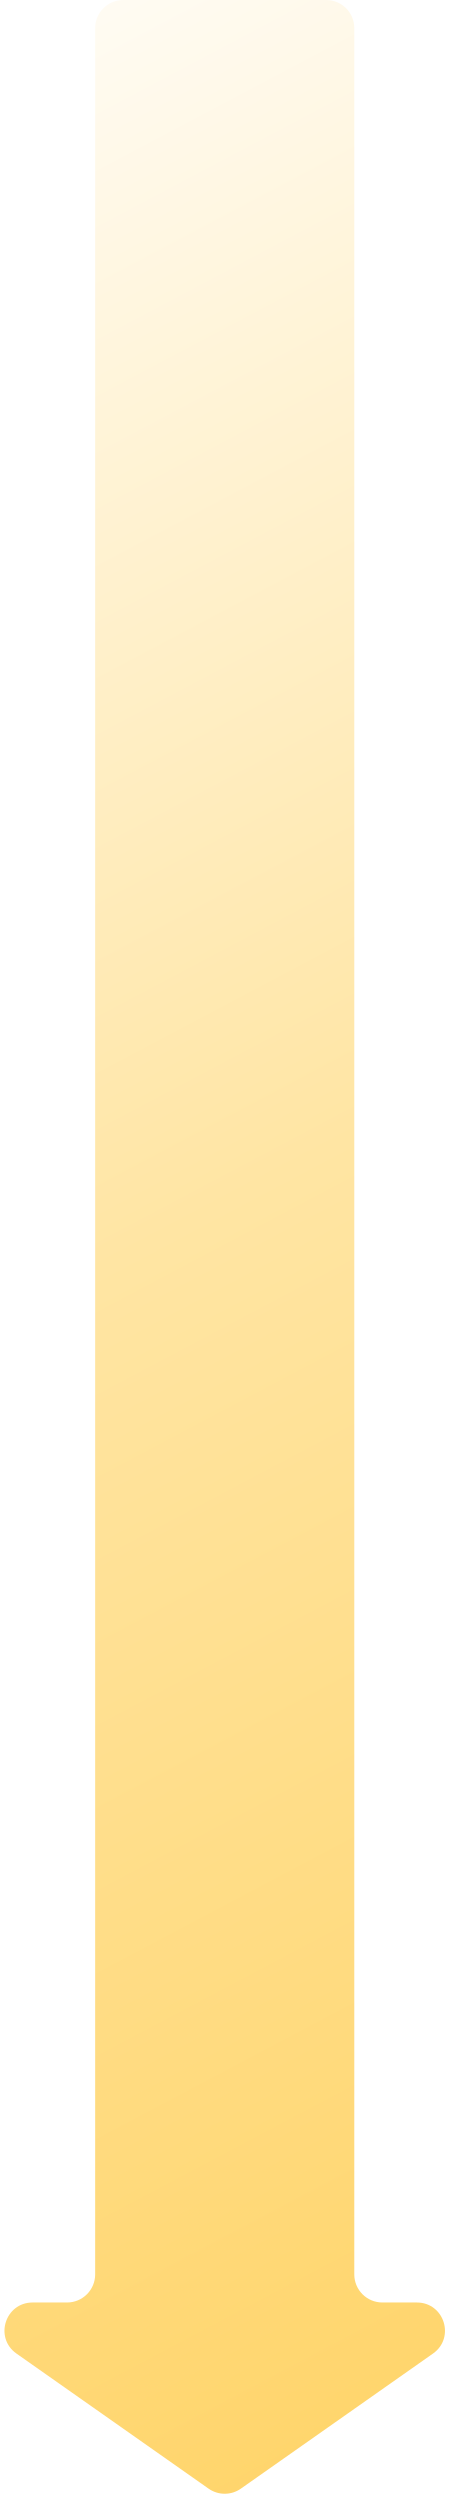
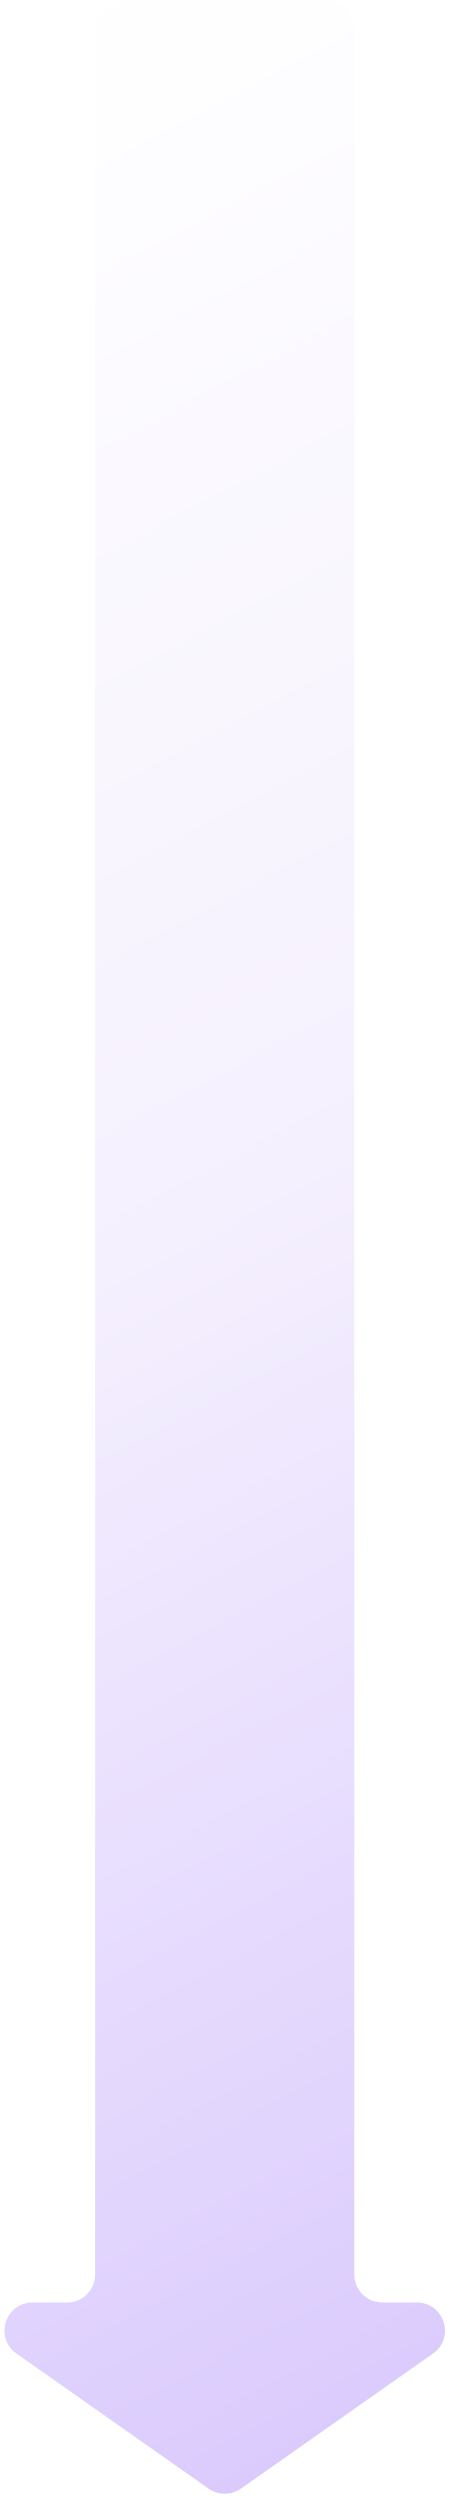
<svg xmlns="http://www.w3.org/2000/svg" width="64" height="356" viewBox="0 0 64 356" fill="none">
-   <path d="M29.7 354.382C31.08 355.353 32.921 355.353 34.301 354.382L61.658 335.147C64.853 332.9 63.264 327.875 59.357 327.875L54.45 327.875C52.241 327.875 50.45 326.084 50.45 323.875L50.45 4C50.45 1.791 48.659 2.04054e-06 46.45 2.23367e-06L17.55 4.76015e-06C15.341 4.95327e-06 13.55 1.791 13.55 4L13.55 323.875C13.55 326.084 11.759 327.875 9.55 327.875L4.643 327.875C0.737 327.875 -0.853 332.9 2.343 335.147L29.7 354.382Z" fill="url(#paint0_linear_2072_11260)" />
+   <path d="M29.7 354.382C31.08 355.353 32.921 355.353 34.301 354.382L61.658 335.147C64.853 332.9 63.264 327.875 59.357 327.875L54.45 327.875C52.241 327.875 50.45 326.084 50.45 323.875L50.45 4C50.45 1.791 48.659 2.04054e-06 46.45 2.23367e-06L17.55 4.76015e-06C15.341 4.95327e-06 13.55 1.791 13.55 4L13.55 323.875C13.55 326.084 11.759 327.875 9.55 327.875L4.643 327.875C0.737 327.875 -0.853 332.9 2.343 335.147L29.7 354.382Z" fill="url(#paint0_linear_1338_8254)" />
  <defs>
-     <linearGradient id="paint0_linear_2072_11260" x1="32" y1="-13.5" x2="223.095" y2="347.283" gradientUnits="userSpaceOnUse">
-       <stop stop-color="#FFFCF5" />
-       <stop offset="0.4" stop-color="#FFE5A3" />
-       <stop offset="0.884" stop-color="#FFD261" />
+     <linearGradient id="paint0_linear_1338_8254" x1="32" y1="-13.5" x2="223.095" y2="347.283" gradientUnits="userSpaceOnUse">
+       <stop stop-color="white" />
+       <stop offset="0.4" stop-color="#F5F0FE" />
+       <stop offset="0.884" stop-color="#D5C3FD" />
    </linearGradient>
  </defs>
</svg>
